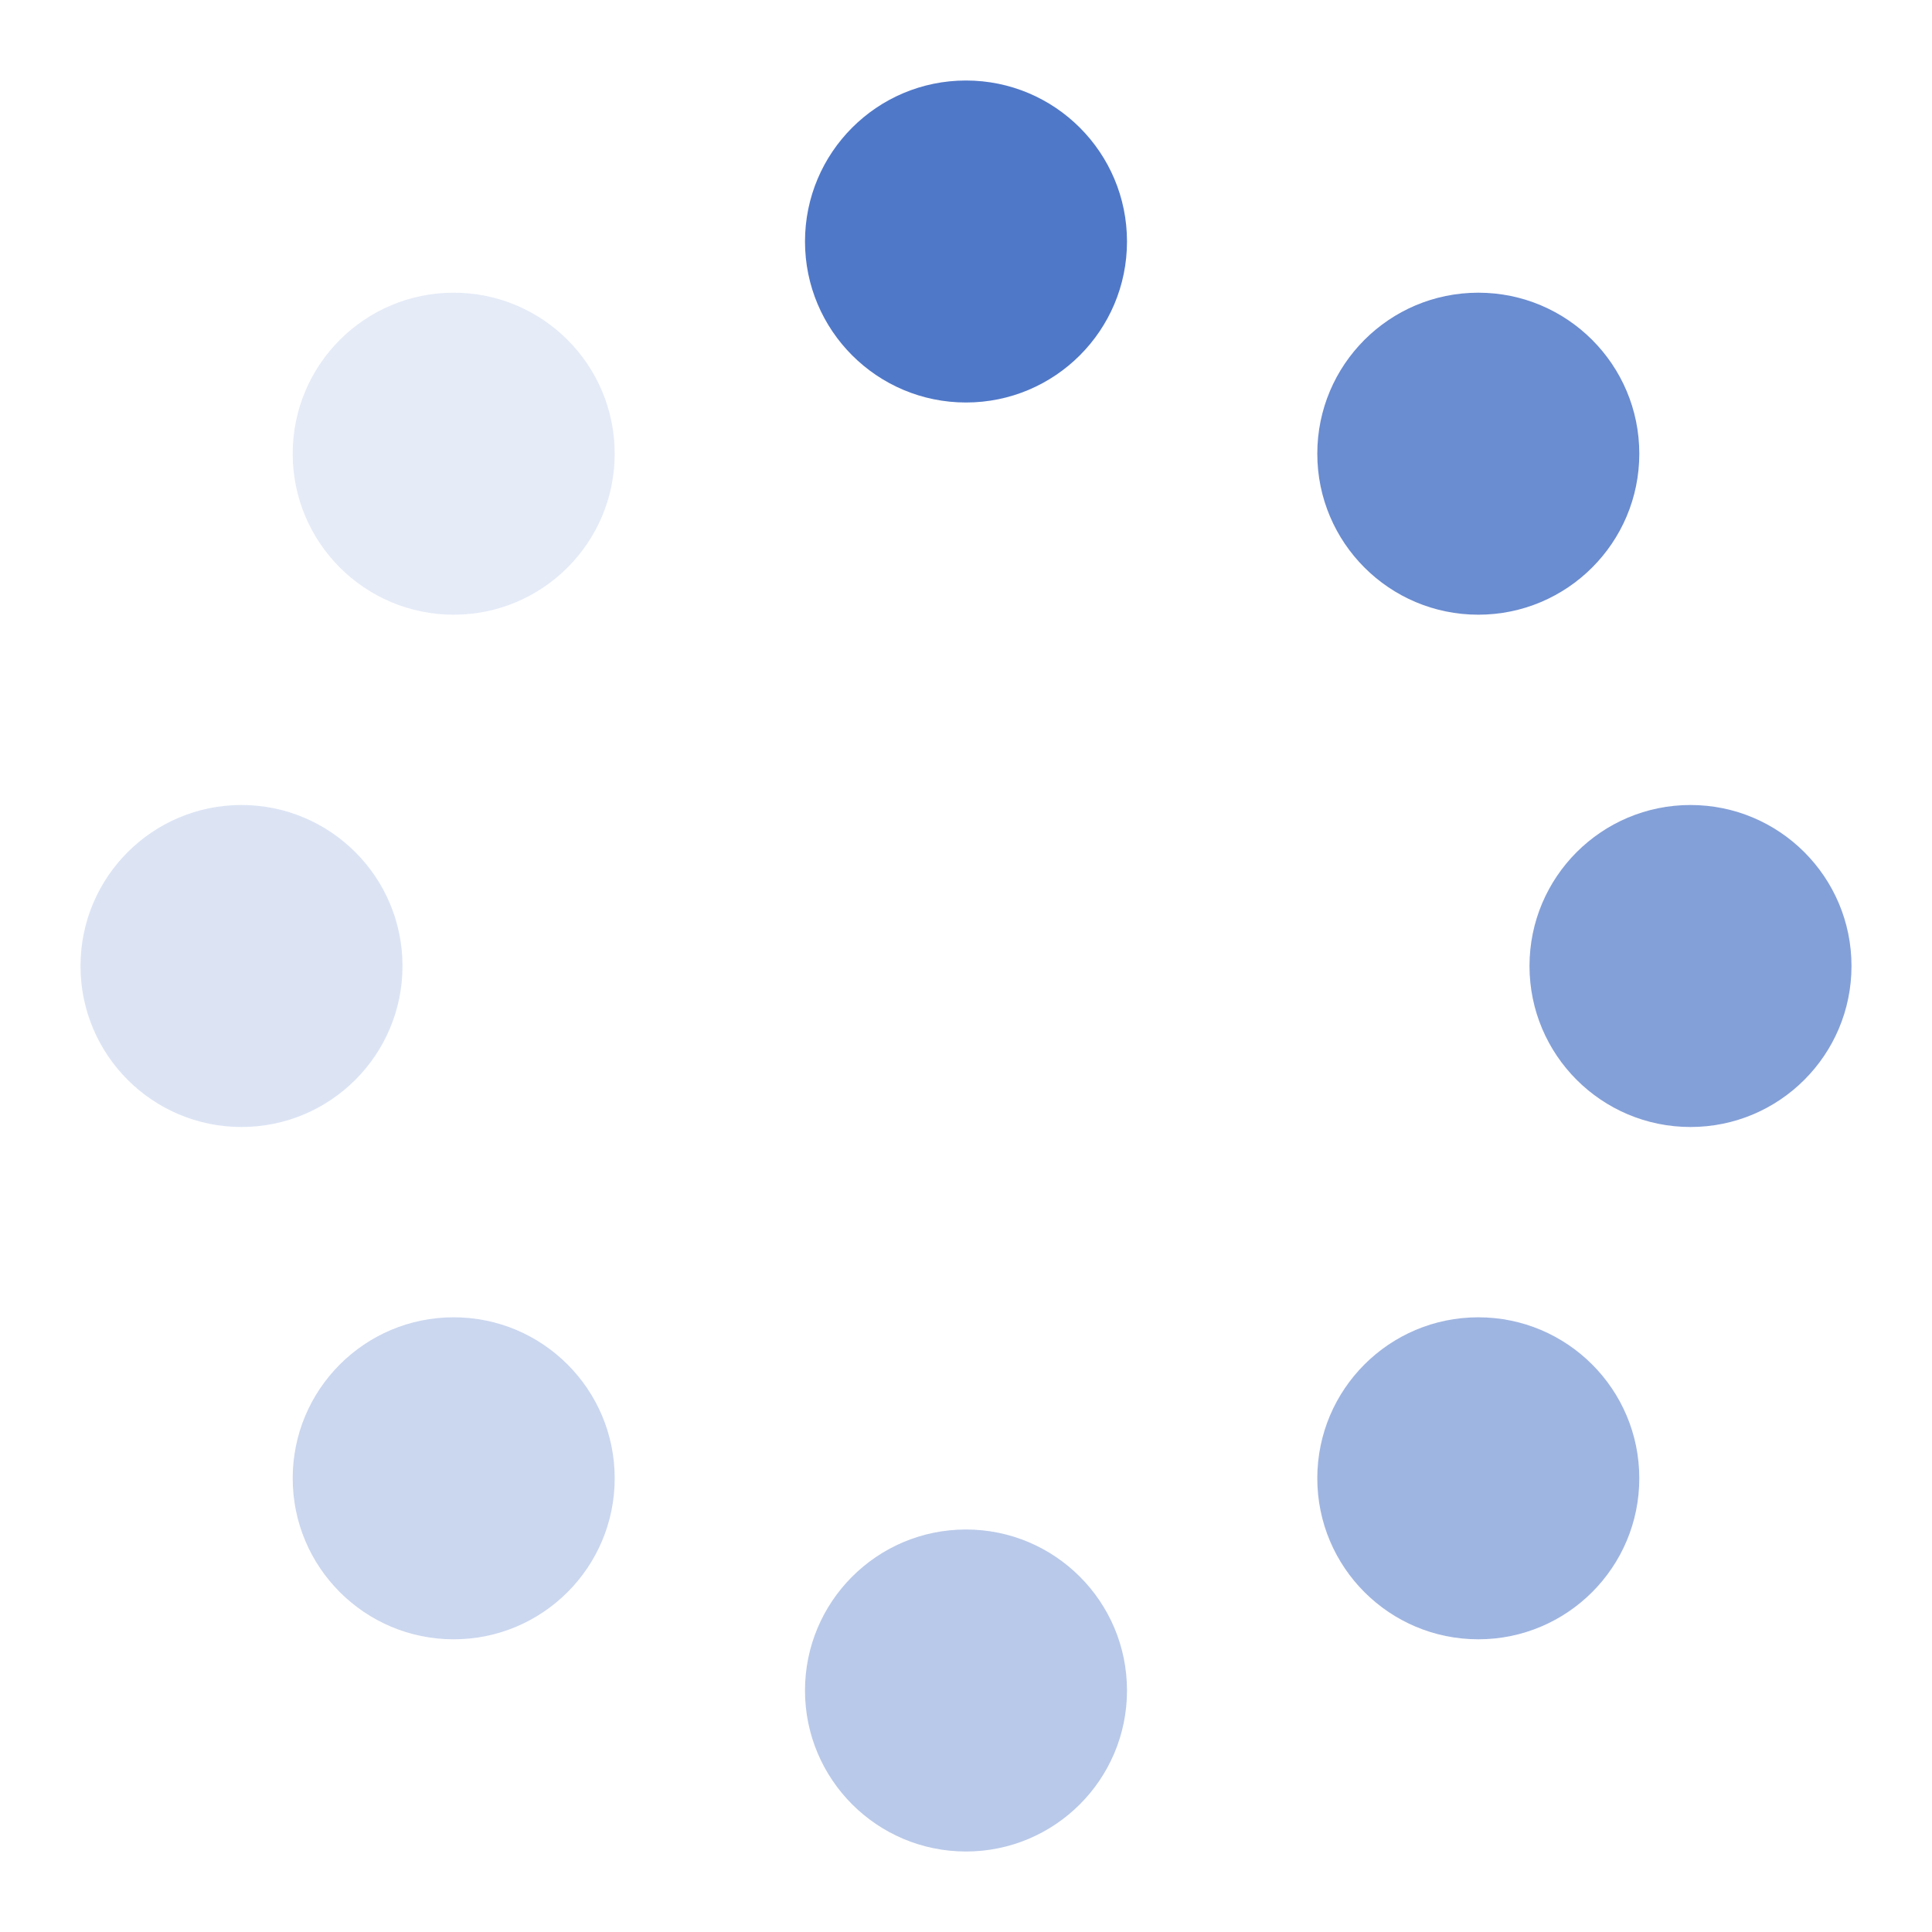
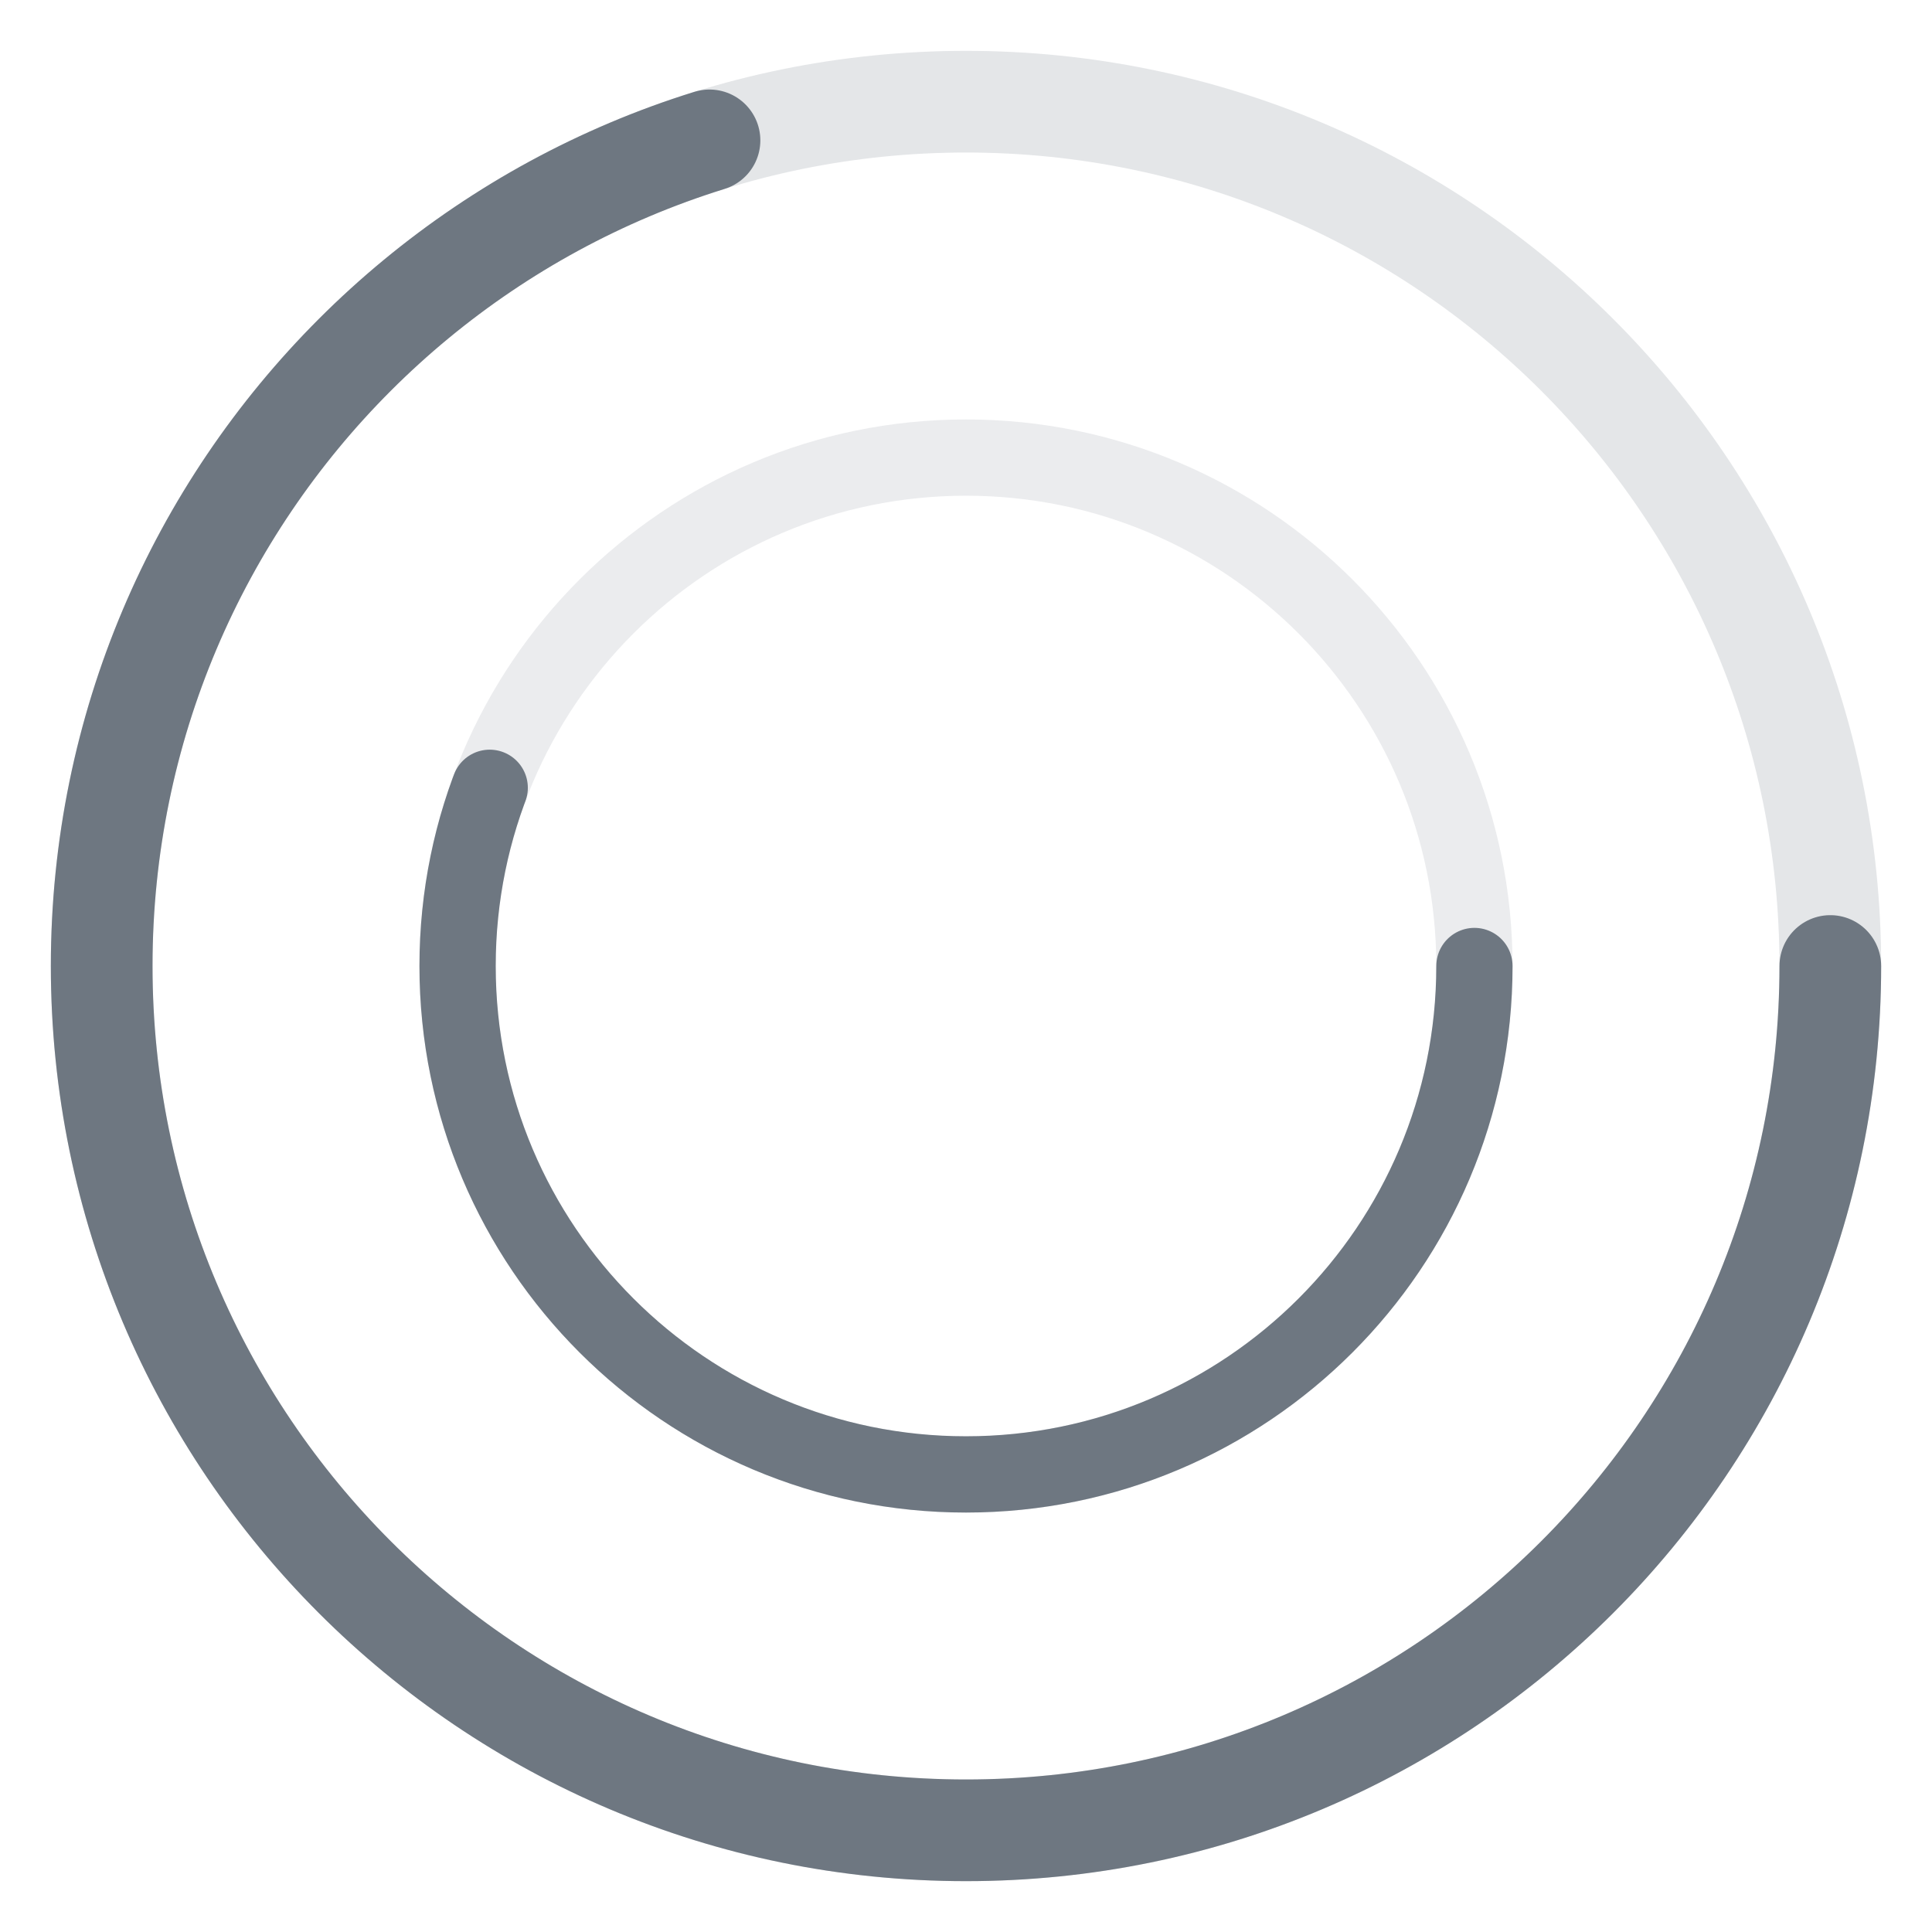
- <svg xmlns="http://www.w3.org/2000/svg" width="16" height="16" viewBox="0 0 24 24" role="img" aria-label="in progress">
-   <g fill="#5078c8">
-     <circle cx="12" cy="3" r="2" opacity="1" />
-     <circle cx="18.364" cy="5.636" r="2" opacity="0.85" />
-     <circle cx="21" cy="12" r="2" opacity="0.7" />
-     <circle cx="18.364" cy="18.364" r="2" opacity="0.55" />
-     <circle cx="12" cy="21" r="2" opacity="0.4" />
-     <circle cx="5.636" cy="18.364" r="2" opacity="0.3" />
-     <circle cx="3" cy="12" r="2" opacity="0.2" />
-     <circle cx="5.636" cy="5.636" r="2" opacity="0.15" />
-   </g>
-   <animateTransform attributeName="transform" attributeType="XML" type="rotate" from="0 12 12" to="360 12 12" dur="0.9s" repeatCount="indefinite" />
+ <svg xmlns="http://www.w3.org/2000/svg" width="38" height="38" viewBox="0 0 38 38" fill="none" stroke="#6e7781">
+   <circle cx="19" cy="19" r="17" stroke-opacity=".18" stroke-width="2" />
+   <circle cx="19" cy="19" r="17" stroke-linecap="round" stroke-width="2" stroke-dasharray="75 107">
+     <animateTransform attributeName="transform" type="rotate" from="0 19 19" to="360 19 19" dur="1.2s" repeatCount="indefinite" />
+   </circle>
+   <circle cx="19" cy="19" r="10" stroke-opacity=".14" stroke-width="1.5" />
+   <circle cx="19" cy="19" r="10" stroke-linecap="round" stroke-width="1.5" stroke-dasharray="35 70">
+     <animateTransform attributeName="transform" type="rotate" from="360 19 19" to="0 19 19" dur="0.9s" repeatCount="indefinite" />
+   </circle>
</svg>
